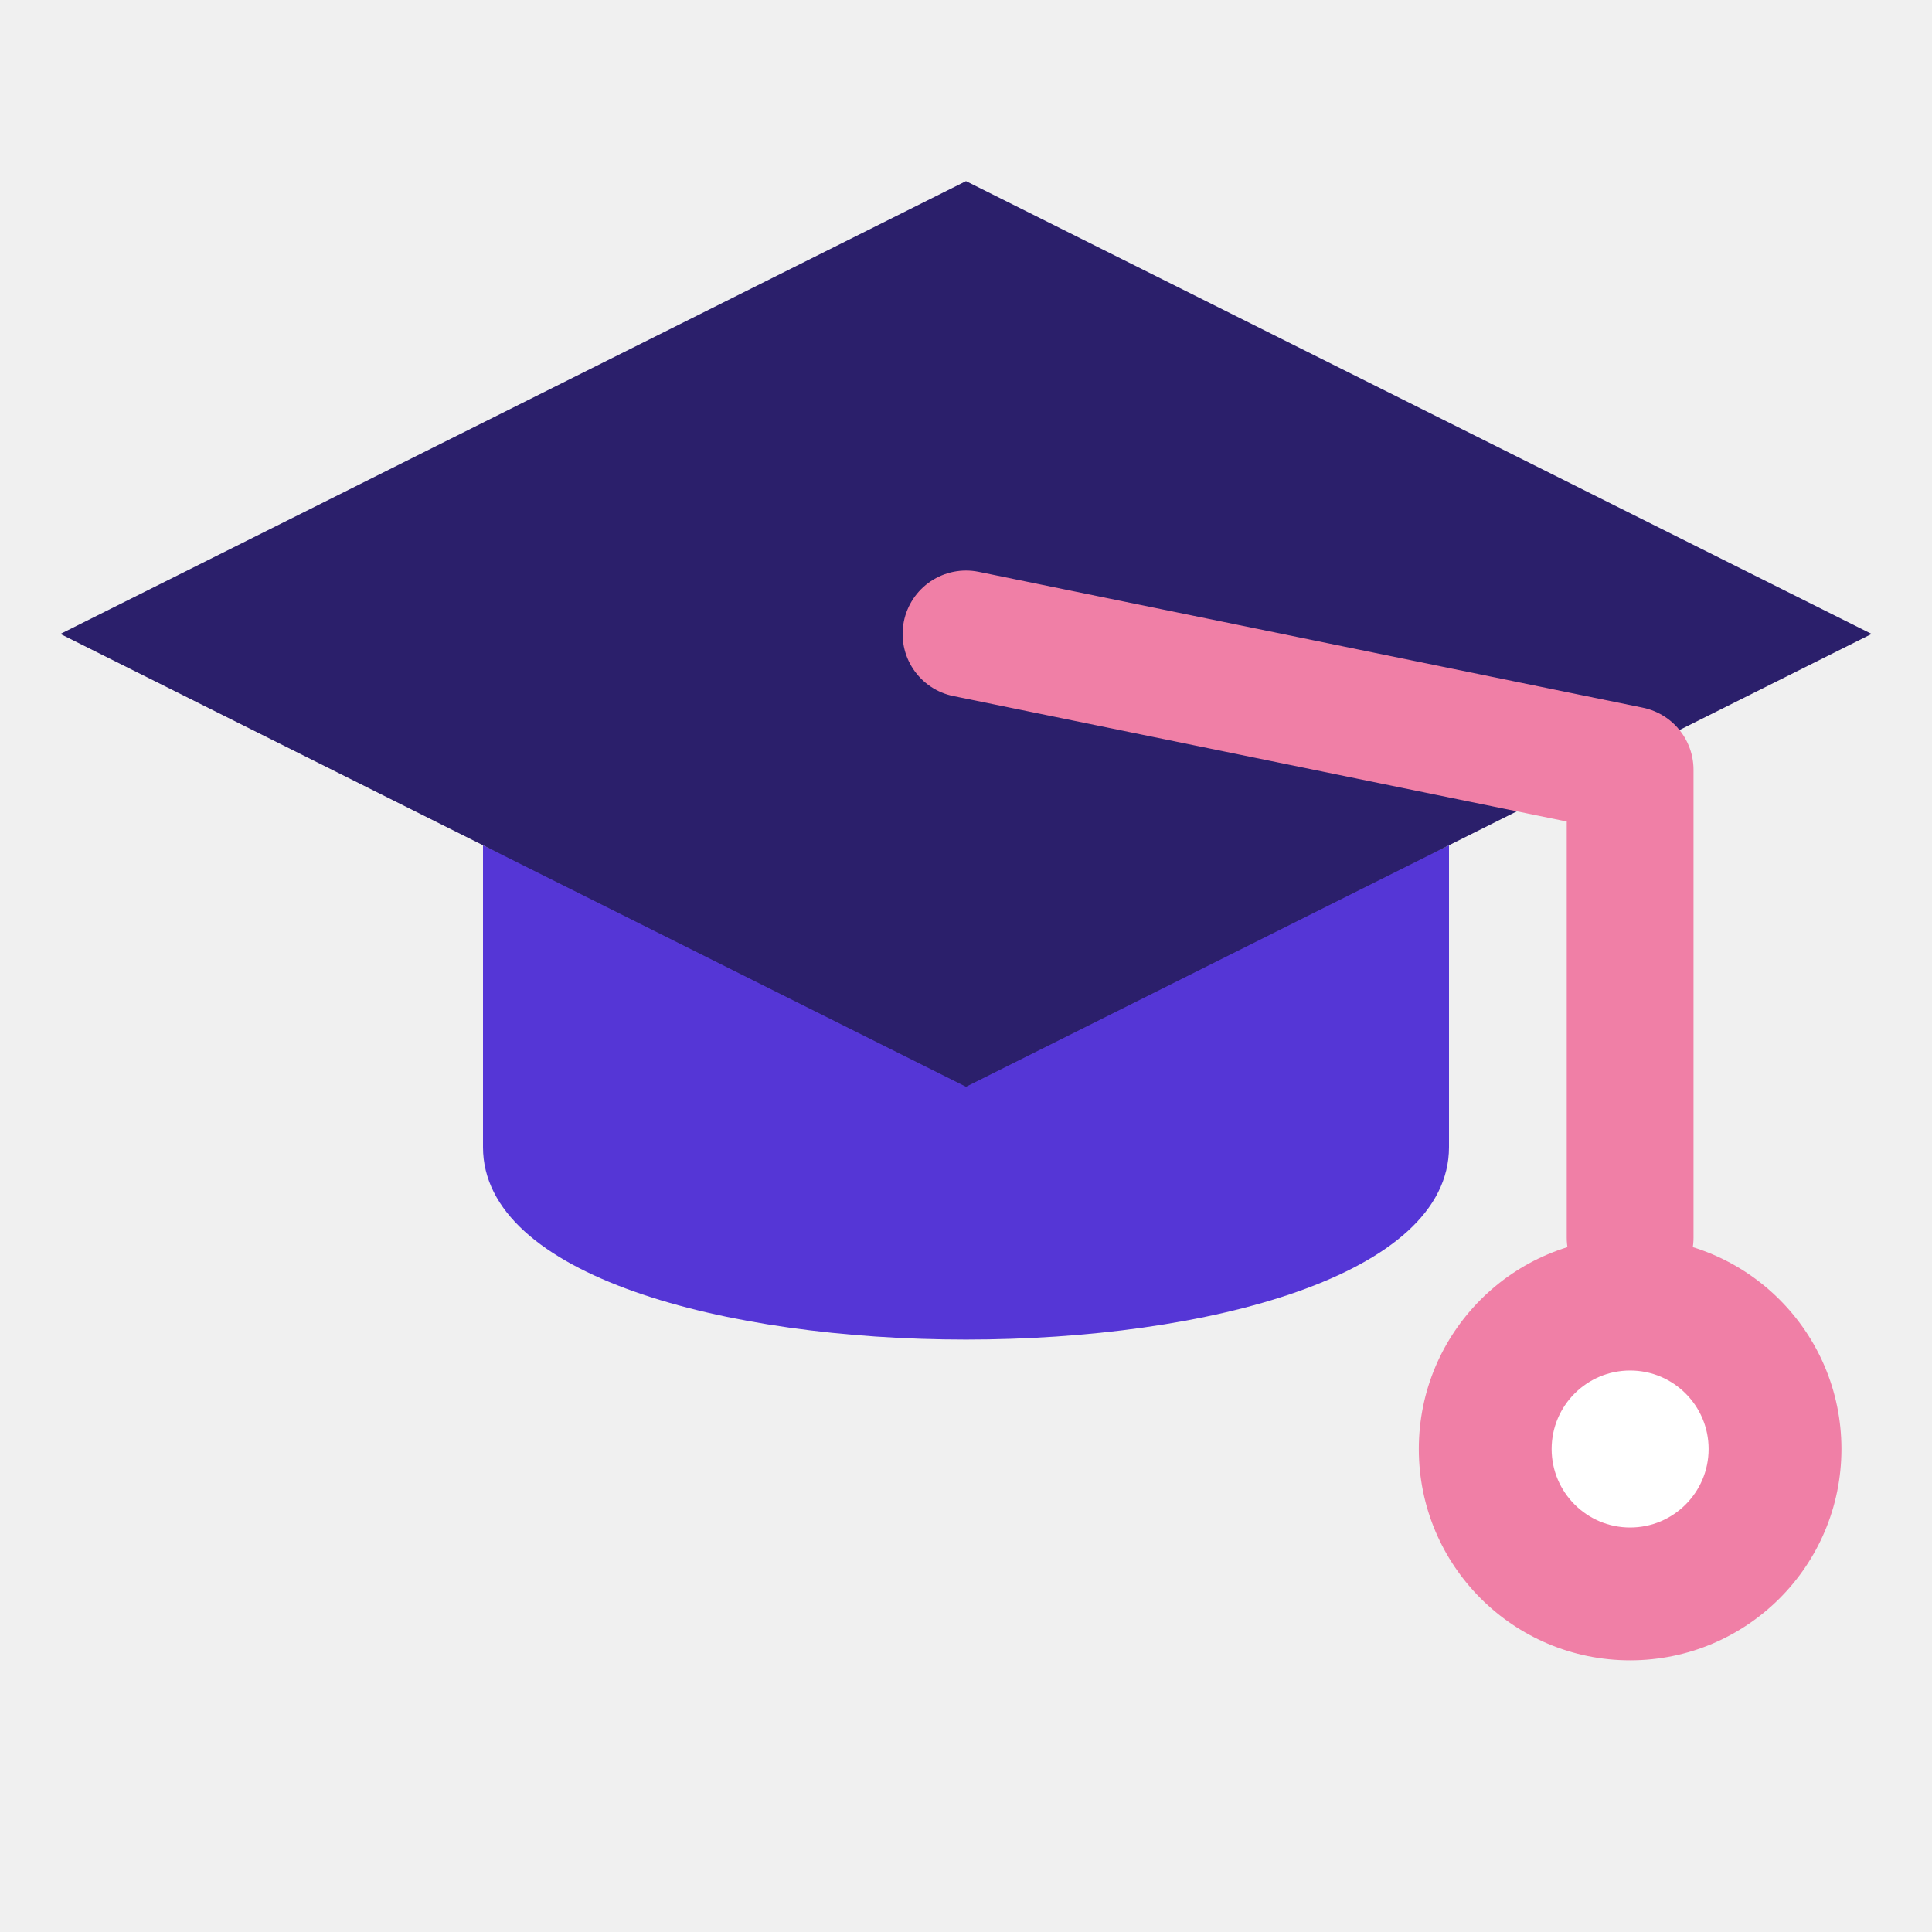
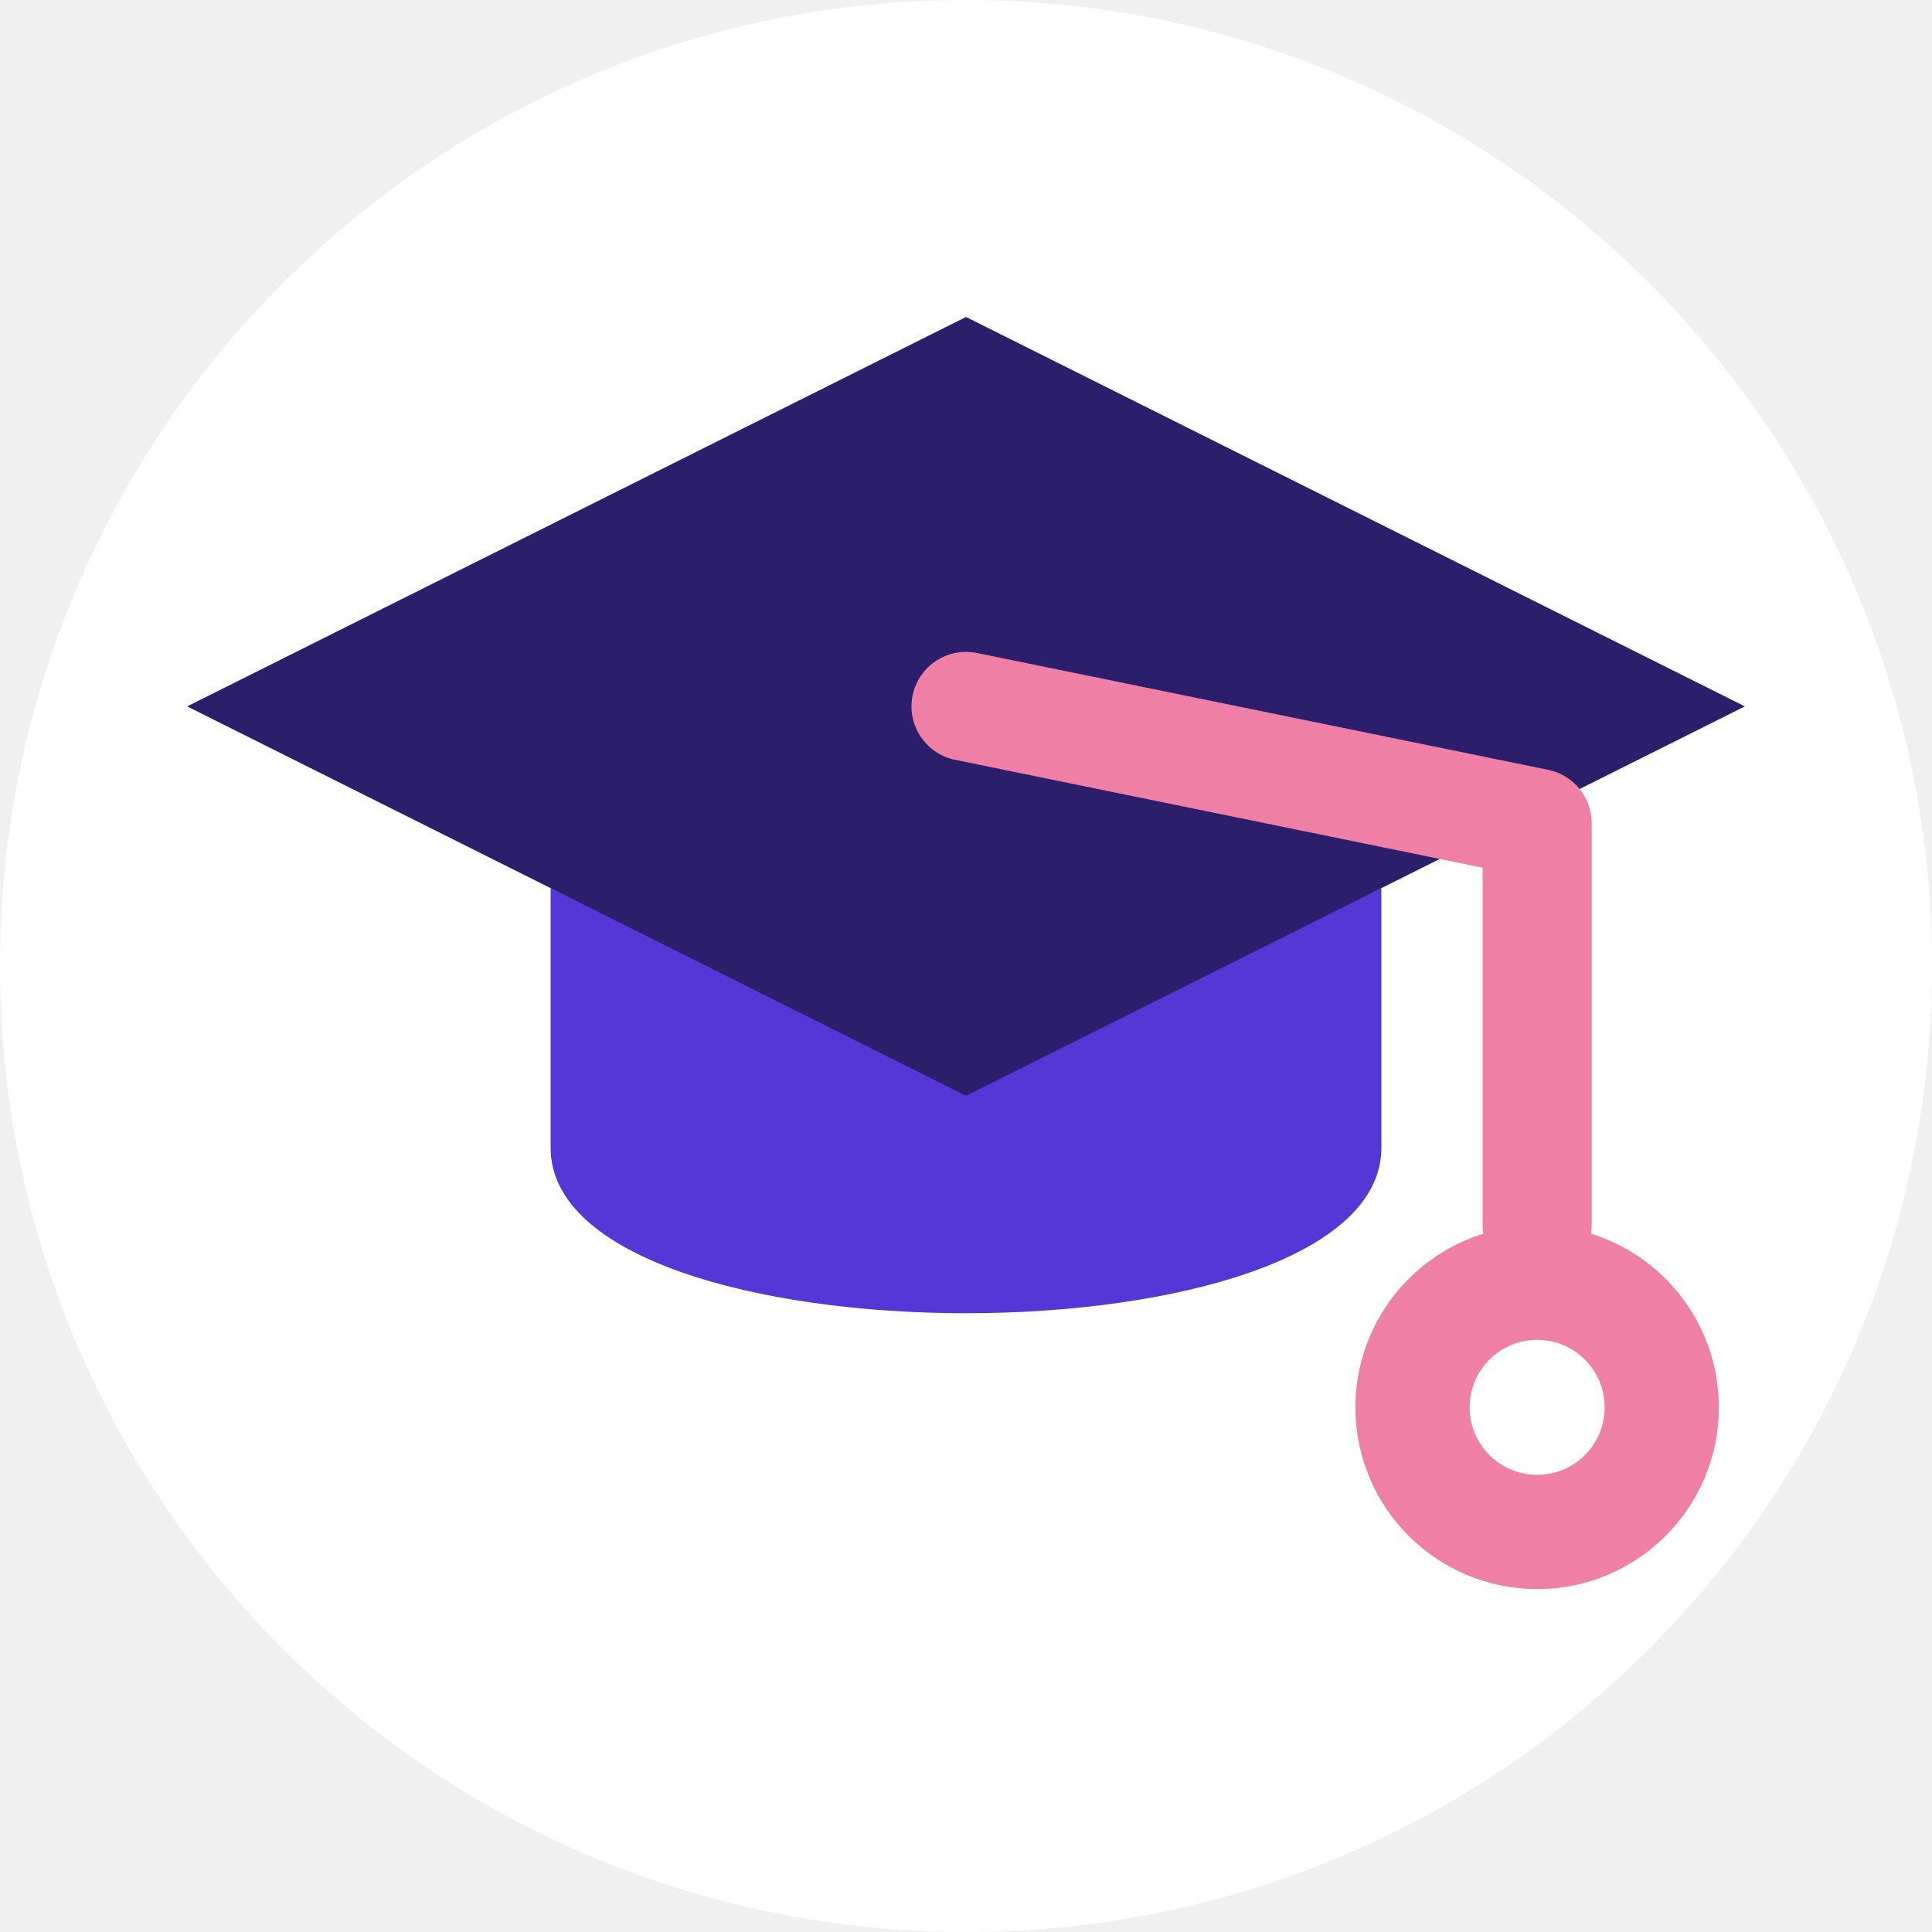
<svg xmlns="http://www.w3.org/2000/svg" viewBox="0 0 64 64">
-   <path d="M16 28v10c0 8.5 32 8.5 32 0V28l-16 7.5z" fill="#5536D6" />
-   <path d="M32 6l30 15-30 15L2 21z" fill="#2B1F6B" />
-   <path d="M32 21l22 4.5V41" fill="none" stroke="#F07FA6" stroke-width="4.2" stroke-linecap="round" stroke-linejoin="round" />
-   <circle cx="54" cy="48" r="7" fill="#F07FA6" />
-   <circle cx="54" cy="48" r="2.6" fill="#fff" />
+   <circle cx="32" cy="32" r="32" fill="#fff" />
+   <g transform="translate(32 32) scale(0.86) translate(-32 -31)">
+     <path d="M16 28v10c0 8.5 32 8.5 32 0V28l-16 7.5z" fill="#5536D6" />
+     <path d="M32 6l30 15-30 15L2 21z" fill="#2B1F6B" />
+     <path d="M32 21l22 4.5V41" fill="none" stroke="#F07FA6" stroke-width="4.2" stroke-linecap="round" stroke-linejoin="round" />
+     <circle cx="54" cy="48" r="7" fill="#F07FA6" />
+     <circle cx="54" cy="48" r="2.6" fill="#fff" />
+   </g>
</svg>
